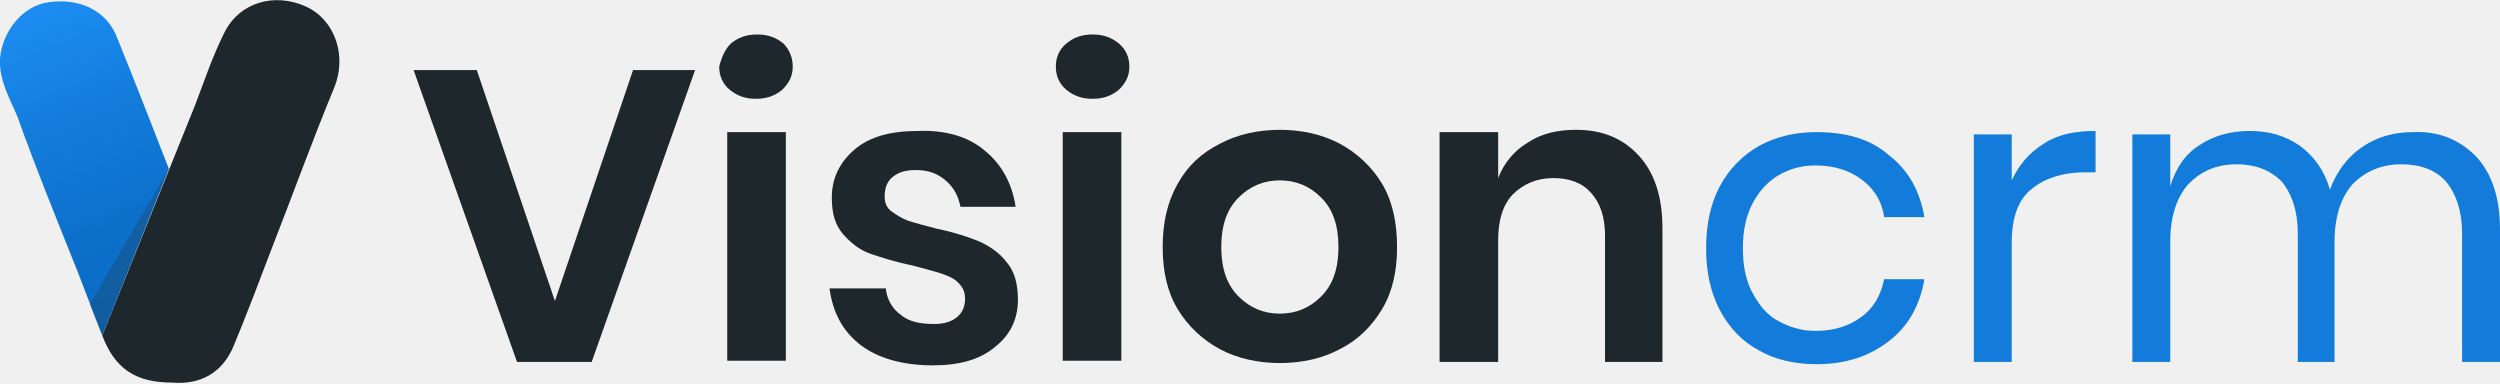
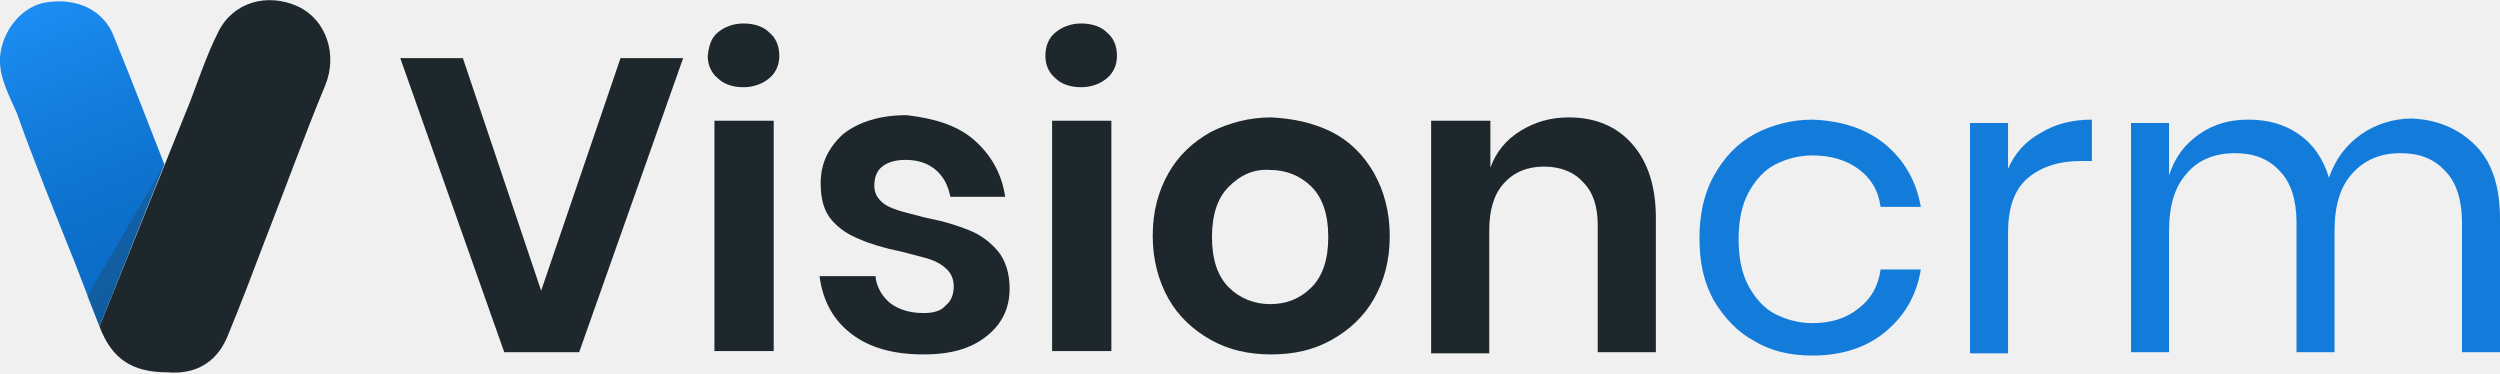
- <svg xmlns="http://www.w3.org/2000/svg" version="1.1" x="0px" y="0px" viewBox="0 0 217.6 33.4" style="enable-background:new 0 0 217.6 33.4;" xml:space="preserve">
+ <svg xmlns="http://www.w3.org/2000/svg" version="1.1" x="0px" y="0px" viewBox="0 0 223.6 33.4" style="enable-background:new 0 0 223.6 33.4;" xml:space="preserve">
  <style type="text/css">
	.st0{display:none;}
	.st1{display:inline;}
	.st2{fill:#377DFF;}
	.st3{opacity:0.65;fill:#3F7DE0;enable-background:new    ;}
	.st4{opacity:0.5;fill:#00DFFC;enable-background:new    ;}
	.st5{opacity:0.7;fill:#3F7DE0;enable-background:new    ;}
	.st6{fill:#FFFFFF;}
	.st7{fill:#1E272B;}
	.st8{fill:url(#SVGID_1_);}
	.st9{opacity:0.25;fill:#242E35;enable-background:new    ;}
	.st10{enable-background:new    ;}
	.st11{fill:url(#SVGID_2_);}
	.st12{display:inline;enable-background:new    ;}
	.st13{fill:url(#SVGID_3_);}
	.st14{fill:#137CDB;}
</style>
  <g id="Layer_1" class="st0">
    <g id="Layer_1_3_" class="st1">
      <g id="Layer_1_2_" class="st0">
        <g id="Layer_1_1_" class="st1">
-           <path class="st2" d="M90,31V2.8h17.9v5.2H96.7V14h8.4v5.2h-8.4V31H90z" />
-           <path class="st2" d="M117.2,8.6v4.2c1.6-2.9,3.7-4.4,6.3-4.4v7H122c-1.5,0-2.7,0.4-3.5,1.1c-0.8,0.8-1.2,2.1-1.2,3.9V31h-6.7      V8.6H117.2z" />
-           <path class="st2" d="M127,28c-2.2-2.1-3.3-4.9-3.3-8.4s1.1-6.2,3.3-8.3c2.2-2.1,4.9-3.1,8.1-3.1s5.9,1,8.1,3.1      c2.2,2.1,3.3,4.8,3.3,8.3s-1.1,6.2-3.3,8.4c-2.2,2.2-4.9,3.2-8.1,3.2S129.1,30.2,127,28z M138.4,24c0.9-1,1.3-2.4,1.3-4.2      s-0.5-3.2-1.4-4.2s-2-1.4-3.3-1.4s-2.3,0.5-3.2,1.4c-0.9,1-1.4,2.3-1.4,4.2s0.5,3.2,1.4,4.2s2,1.4,3.3,1.4      C136.4,25.3,137.5,24.8,138.4,24z" />
-           <path class="st2" d="M155.6,8.6v3.3c1.4-2.4,3.6-3.5,6.6-3.5c2.5,0,4.5,0.9,6.1,2.6s2.3,4,2.3,7v13.1h-6.7V18.8      c0-1.4-0.4-2.6-1.1-3.4c-0.7-0.8-1.8-1.2-3.1-1.2s-2.3,0.4-3.1,1.2c-0.7,0.8-1.1,1.9-1.1,3.4V31h-6.7V8.6H155.6z" />
-           <path class="st2" d="M183.6,25.2h2.4V31h-3.4c-2.5,0-4.4-0.6-5.7-1.7c-1.3-1.1-2-3-2-5.7v-9.3h-2V8.6h2V3.1h6.7v5.5h4.4v5.7      h-4.4v9.3C181.6,24.5,182.2,25.2,183.6,25.2z" />
-           <path class="st3" d="M54.1,33.8L54.1,33.8c-9.9,0-18-8-18-18l0,0c0-9.9,8-18,18-18h11.3c3.7,0,6.6,3,6.6,6.6v11.4      C72.1,25.8,64,33.8,54.1,33.8z" />
-           <path class="st4" d="M59.1,28.8L59.1,28.8c-9.9,0-18-8-18-18l0,0c0-9.9,8-18,18-18h11.3c3.7,0.1,6.7,3.1,6.7,6.7v11.4      C77.1,20.8,69.1,28.8,59.1,28.8z" />
-           <path class="st5" d="M49.1,38.8L49.1,38.8c-10,0-18-8-18-18l0,0c0-9.9,8-18,18-18h11.3c3.7,0,6.6,3,6.6,6.6v11.4      C67,30.8,59,38.8,49.1,38.8z" />
-           <path class="st6" d="M48.5,26.8V11.1h10.2V14h-6.4v3.4h4.8v2.9h-4.8v6.5H48.5z" />
+           <path class="st2" d="M93,31V2.8h17.9v5.2H99.7V14h8.4v5.2h-8.4V31H93z" />
+           <path class="st2" d="M120.2,8.6v4.2c1.6-2.9,3.7-4.4,6.3-4.4v7H125c-1.5,0-2.7,0.4-3.5,1.1c-0.8,0.8-1.2,2.1-1.2,3.9V31h-6.7      V8.6H120.2z" />
+           <path class="st2" d="M130,28c-2.2-2.1-3.3-4.9-3.3-8.4s1.1-6.2,3.3-8.3c2.2-2.1,4.9-3.1,8.1-3.1s5.9,1,8.1,3.1      c2.2,2.1,3.3,4.8,3.3,8.3s-1.1,6.2-3.3,8.4c-2.2,2.2-4.9,3.2-8.1,3.2S132.1,30.2,130,28z M141.4,24c0.9-1,1.3-2.4,1.3-4.2      s-0.5-3.2-1.4-4.2s-2-1.4-3.3-1.4s-2.3,0.5-3.2,1.4c-0.9,1-1.4,2.3-1.4,4.2s0.5,3.2,1.4,4.2s2,1.4,3.3,1.4      C139.4,25.3,140.5,24.8,141.4,24z" />
+           <path class="st2" d="M158.6,8.6v3.3c1.4-2.4,3.6-3.5,6.6-3.5c2.5,0,4.5,0.9,6.1,2.6s2.3,4,2.3,7v13.1h-6.7V18.8      c0-1.4-0.4-2.6-1.1-3.4c-0.7-0.8-1.8-1.2-3.1-1.2s-2.3,0.4-3.1,1.2c-0.7,0.8-1.1,1.9-1.1,3.4V31h-6.7V8.6H158.6z" />
+           <path class="st2" d="M186.6,25.2h2.4V31h-3.4c-2.5,0-4.4-0.6-5.7-1.7c-1.3-1.1-2-3-2-5.7v-9.3h-2V8.6h2V3.1h6.7v5.5h4.4v5.7      h-4.4v9.3C184.6,24.5,185.2,25.2,186.6,25.2z" />
+           <path class="st3" d="M57.1,33.8L57.1,33.8c-9.9,0-18-8-18-18l0,0c0-9.9,8-18,18-18h11.3c3.7,0,6.6,3,6.6,6.6v11.4      C75.1,25.8,67,33.8,57.1,33.8z" />
+           <path class="st4" d="M62.1,28.8L62.1,28.8c-9.9,0-18-8-18-18l0,0c0-9.9,8-18,18-18h11.3c3.7,0.1,6.7,3.1,6.7,6.7v11.4      C80.1,20.8,72.1,28.8,62.1,28.8z" />
+           <path class="st5" d="M52.1,38.8L52.1,38.8c-10,0-18-8-18-18l0,0c0-9.9,8-18,18-18h11.3c3.7,0,6.6,3,6.6,6.6v11.4      C70,30.8,62,38.8,52.1,38.8z" />
+           <path class="st6" d="M51.5,26.8V11.1h10.2V14h-6.4v3.4h4.8v2.9h-4.8v6.5H51.5z" />
        </g>
        <g id="Layer_2" class="st1">
          <g id="Layer_2_1_">
            <g>
-               <path class="st7" d="M46.6,9.5c0.7-1.9,1.4-3.8,2.3-5.6c1.2-2.5,4-3.3,6.5-2.1c2.3,1.1,3.1,3.9,2.2,6.3        c-1.7,4.2-3.3,8.4-4.9,12.6c-1,2.6-2,5.3-3.1,7.9c-0.9,2.1-2.7,3-4.8,2.8c-3.1,0.1-4.7-1-5.7-3.7" />
-               <linearGradient id="SVGID_1_" gradientUnits="userSpaceOnUse" x1="33.91" y1="305.743" x2="43.799" y2="329.88" gradientTransform="matrix(1 0 0 1 0 -304)">
+               <path class="st7" d="M49.6,9.5c0.7-1.9,1.4-3.8,2.3-5.6c1.2-2.5,4-3.3,6.5-2.1c2.3,1.1,3.1,3.9,2.2,6.3        c-1.7,4.2-3.3,8.4-4.9,12.6c-1,2.6-2,5.3-3.1,7.9c-0.9,2.1-2.7,3-4.8,2.8c-3.1,0.1-4.7-1-5.7-3.7" />
+               <linearGradient id="SVGID_1_" gradientUnits="userSpaceOnUse" x1="36.91" y1="305.743" x2="46.799" y2="329.88" gradientTransform="matrix(1 0 0 1 0 -304)">
                <stop offset="0" style="stop-color:#1C8DF3" />
                <stop offset="0.362" style="stop-color:#137CDB" />
                <stop offset="0.728" style="stop-color:#0C6FCA" />
                <stop offset="1" style="stop-color:#0A6BC4" />
              </linearGradient>
-               <path class="st8" d="M39.1,27.8c-0.3-0.7-1.9-4.9-2-5.2c-1.6-4-3.2-8-4.7-12.1c-0.6-1.5-1.4-2.9-1.3-4.6        c0.2-2.1,1.8-4.1,3.8-4.4c2.4-0.4,4.6,0.7,5.5,2.8c1.1,2.6,4.1,10.4,4.1,10.4L39.1,27.8z" />
-               <polyline class="st9" points="39.1,27.8 38.2,25.3 44.5,14.6       " />
+               <path class="st8" d="M42.1,27.8c-0.3-0.7-1.9-4.9-2-5.2c-1.6-4-3.2-8-4.7-12.1c-0.6-1.5-1.4-2.9-1.3-4.6        c0.2-2.1,1.8-4.1,3.8-4.4c2.4-0.4,4.6,0.7,5.5,2.8c1.1,2.6,4.1,10.4,4.1,10.4L42.1,27.8z" />
+               <polyline class="st9" points="42.1,27.8 41.2,25.3 47.5,14.6       " />
            </g>
            <g>
              <g class="st10">
-                 <path class="st7" d="M64.5,4.8h5.3l5.4,15.7l0.9,3.3h0.3l1-3.3L83,4.8h5.3l-9.5,25.9h-5.1L64.5,4.8z" />
-                 <path class="st7" d="M91.8,4.8h4.9v25.9h-4.9V4.8z" />
-                 <path class="st7" d="M104.4,29.3c-1.7-1.3-3-3.1-3.7-5.4l4.6-1.8c0.4,1.4,1,2.5,1.8,3.3c0.8,0.8,2,1.2,3.3,1.2         c1.1,0,2-0.3,2.8-0.8s1.2-1.3,1.2-2.3s-0.4-1.8-1.1-2.4s-2-1.3-3.9-2l-1.6-0.6c-1.7-0.6-3.1-1.5-4.3-2.7         c-1.2-1.2-1.8-2.7-1.8-4.5c0-1.4,0.4-2.6,1.1-3.7s1.7-2,3-2.6c1.3-0.6,2.7-1,4.3-1c2.3,0,4.2,0.5,5.5,1.6         c1.4,1.1,2.3,2.4,2.8,3.9l-4.3,1.9c-0.3-0.8-0.7-1.5-1.4-2s-1.5-0.8-2.6-0.8s-1.9,0.2-2.6,0.7s-1,1.1-1,1.9s0.3,1.4,1,2         s1.7,1.1,3.2,1.6l1.6,0.5c2.2,0.8,4,1.8,5.2,3.1s1.8,2.9,1.8,5c0,1.7-0.4,3.1-1.3,4.3s-2,2-3.4,2.6s-2.8,0.9-4.2,0.9         C108.1,31.2,106.1,30.7,104.4,29.3z" />
-                 <path class="st7" d="M123.9,4.8h4.9v25.9h-4.9V4.8z" />
-                 <path class="st7" d="M139.6,29.5c-2.1-1.2-3.7-2.8-4.9-4.9s-1.8-4.4-1.8-6.8c0-2.5,0.6-4.8,1.8-6.8c1.2-2.1,2.8-3.7,4.9-4.9         c2.1-1.2,4.4-1.8,6.9-1.8s4.8,0.6,6.9,1.8c2.1,1.2,3.7,2.8,4.9,4.9s1.8,4.4,1.8,6.8c0,2.5-0.6,4.8-1.8,6.8         c-1.2,2.1-2.8,3.7-4.9,4.9c-2.1,1.2-4.4,1.8-6.9,1.8S141.6,30.7,139.6,29.5z M151,25.5c1.3-0.7,2.4-1.8,3.1-3.2         s1.1-2.9,1.1-4.6s-0.4-3.3-1.1-4.6c-0.8-1.4-1.8-2.4-3.1-3.2c-1.3-0.7-2.8-1.1-4.4-1.1s-3,0.4-4.4,1.1         c-1.3,0.7-2.4,1.8-3.1,3.2c-0.8,1.4-1.1,2.9-1.1,4.6s0.4,3.3,1.1,4.6s1.8,2.4,3.1,3.2c1.3,0.8,2.8,1.1,4.4,1.1         C148.1,26.7,149.6,26.2,151,25.5z" />
-                 <path class="st7" d="M164.8,4.8h5.7l10.4,17.4h0.3l-0.3-5V4.8h4.9v25.9h-5.1l-11-18.4h-0.3l0.3,5v13.4h-4.8L164.8,4.8         L164.8,4.8z" />
+                 <path class="st7" d="M67.5,4.8h5.3l5.4,15.7l0.9,3.3h0.3l1-3.3L86,4.8h5.3l-9.5,25.9h-5.1L67.5,4.8z" />
+                 <path class="st7" d="M94.8,4.8h4.9v25.9h-4.9V4.8z" />
+                 <path class="st7" d="M107.4,29.3c-1.7-1.3-3-3.1-3.7-5.4l4.6-1.8c0.4,1.4,1,2.5,1.8,3.3c0.8,0.8,2,1.2,3.3,1.2         c1.1,0,2-0.3,2.8-0.8s1.2-1.3,1.2-2.3s-0.4-1.8-1.1-2.4s-2-1.3-3.9-2l-1.6-0.6c-1.7-0.6-3.1-1.5-4.3-2.7         c-1.2-1.2-1.8-2.7-1.8-4.5c0-1.4,0.4-2.6,1.1-3.7s1.7-2,3-2.6c1.3-0.6,2.7-1,4.3-1c2.3,0,4.2,0.5,5.5,1.6         c1.4,1.1,2.3,2.4,2.8,3.9l-4.3,1.9c-0.3-0.8-0.7-1.5-1.4-2s-1.5-0.8-2.6-0.8s-1.9,0.2-2.6,0.7s-1,1.1-1,1.9s0.3,1.4,1,2         s1.7,1.1,3.2,1.6l1.6,0.5c2.2,0.8,4,1.8,5.2,3.1s1.8,2.9,1.8,5c0,1.7-0.4,3.1-1.3,4.3s-2,2-3.4,2.6s-2.8,0.9-4.2,0.9         C111.1,31.2,109.1,30.7,107.4,29.3z" />
+                 <path class="st7" d="M126.9,4.8h4.9v25.9h-4.9V4.8z" />
+                 <path class="st7" d="M142.6,29.5c-2.1-1.2-3.7-2.8-4.9-4.9s-1.8-4.4-1.8-6.8c0-2.5,0.6-4.8,1.8-6.8c1.2-2.1,2.8-3.7,4.9-4.9         c2.1-1.2,4.4-1.8,6.9-1.8s4.8,0.6,6.9,1.8c2.1,1.2,3.7,2.8,4.9,4.9s1.8,4.4,1.8,6.8c0,2.5-0.6,4.8-1.8,6.8         c-1.2,2.1-2.8,3.7-4.9,4.9c-2.1,1.2-4.4,1.8-6.9,1.8S144.6,30.7,142.6,29.5z M154,25.5c1.3-0.7,2.4-1.8,3.1-3.2         s1.1-2.9,1.1-4.6s-0.4-3.3-1.1-4.6c-0.8-1.4-1.8-2.4-3.1-3.2c-1.3-0.7-2.8-1.1-4.4-1.1s-3,0.4-4.4,1.1         c-1.3,0.7-2.4,1.8-3.1,3.2c-0.8,1.4-1.1,2.9-1.1,4.6s0.4,3.3,1.1,4.6s1.8,2.4,3.1,3.2c1.3,0.8,2.8,1.1,4.4,1.1         C151.1,26.7,152.6,26.2,154,25.5z" />
+                 <path class="st7" d="M167.8,4.8h5.7l10.4,17.4h0.3l-0.3-5V4.8h4.9v25.9h-5.1l-11-18.4h-0.3l0.3,5v13.4h-4.8L167.8,4.8         L167.8,4.8z" />
              </g>
            </g>
          </g>
        </g>
      </g>
      <g id="Layer_2_2_">
        <g id="Layer_2_3_">
          <g id="Layer_2_4_">
            <g>
-               <path class="st7" d="M20.8,9.1c0.8-2.2,1.6-4.3,2.6-6.4c1.4-2.8,4.6-3.8,7.4-2.4c2.6,1.3,3.5,4.4,2.5,7.2        c-1.9,4.8-3.8,9.6-5.6,14.4c-1.1,3-2.3,6-3.5,9c-1,2.4-3.1,3.4-5.5,3.2c-3.5,0.1-5.4-1.1-6.5-4.2" />
-               <linearGradient id="SVGID_2_" gradientUnits="userSpaceOnUse" x1="6.271" y1="304.281" x2="17.538" y2="331.78" gradientTransform="matrix(1 0 0 1 0 -304)">
+               <path class="st7" d="M23.8,9.1c0.8-2.2,1.6-4.3,2.6-6.4c1.4-2.8,4.6-3.8,7.4-2.4c2.6,1.3,3.5,4.4,2.5,7.2        c-1.9,4.8-3.8,9.6-5.6,14.4c-1.1,3-2.3,6-3.5,9c-1,2.4-3.1,3.4-5.5,3.2c-3.5,0.1-5.4-1.1-6.5-4.2" />
+               <linearGradient id="SVGID_2_" gradientUnits="userSpaceOnUse" x1="9.271" y1="304.281" x2="20.538" y2="331.78" gradientTransform="matrix(1 0 0 1 0 -304)">
                <stop offset="0" style="stop-color:#1C8DF3" />
                <stop offset="0.362" style="stop-color:#137CDB" />
                <stop offset="0.728" style="stop-color:#0C6FCA" />
                <stop offset="1" style="stop-color:#0A6BC4" />
              </linearGradient>
-               <path class="st11" d="M12.2,30c-0.3-0.8-2.2-5.6-2.3-5.9c-1.8-4.6-3.6-9.2-5.3-13.8C3.9,8.6,3,6.9,3.1,5.1        c0.2-2.4,2.1-4.7,4.3-5c2.7-0.5,5.2,0.8,6.3,3.2C15,6.2,18.4,15,18.4,15L12.2,30z" />
-               <polyline class="st9" points="12.2,30 11.2,27.2 18.4,15       " />
+               <path class="st11" d="M15.2,30c-0.3-0.8-2.2-5.6-2.3-5.9c-1.8-4.6-3.6-9.2-5.3-13.8C6.9,8.6,6,6.9,6.1,5.1        c0.2-2.4,2.1-4.7,4.3-5c2.7-0.5,5.2,0.8,6.3,3.2C18,6.2,21.4,15,21.4,15L15.2,30z" />
+               <polyline class="st9" points="15.2,30 14.2,27.2 21.4,15       " />
            </g>
            <g class="st0">
              <g class="st12">
-                 <path class="st7" d="M45.4,6.9h4.9l5,14.5l0.8,3.1h0.3l0.9-3.1L62.5,7h4.9l-8.8,24h-4.7L45.4,6.9z" />
-                 <path class="st7" d="M70.7,6.9h4.5v24h-4.5V6.9z" />
-                 <path class="st7" d="M82.4,29.7c-1.6-1.2-2.8-2.9-3.4-5l4.3-1.7c0.4,1.3,0.9,2.3,1.7,3.1s1.9,1.1,3.1,1.1         c1,0,1.9-0.3,2.6-0.7c0.7-0.5,1.1-1.2,1.1-2.1s-0.4-1.7-1-2.2s-1.9-1.2-3.6-1.9l-1.5-0.6c-1.6-0.6-2.9-1.4-4-2.5         S80,14.6,80,13c0-1.3,0.4-2.4,1-3.4s1.6-1.9,2.8-2.4c1.2-0.6,2.5-0.9,4-0.9c2.1,0,3.9,0.5,5.1,1.5c1.3,1,2.1,2.2,2.6,3.6         l-4,1.8c-0.4-0.8-0.8-1.4-1.4-1.9s-1.4-0.7-2.4-0.7s-1.8,0.2-2.4,0.6c-0.6,0.5-0.9,1-0.9,1.8c0,0.7,0.3,1.3,0.9,1.9         s1.6,1,3,1.5l1.5,0.5c2,0.7,3.7,1.7,4.8,2.9c1.1,1.2,1.7,2.7,1.7,4.6c0,1.6-0.4,2.9-1.2,4s-1.9,1.9-3.1,2.4         c-1.3,0.6-2.6,0.8-3.9,0.8C85.8,31.5,84,31,82.4,29.7z" />
-                 <path class="st7" d="M100.5,6.9h4.5v24h-4.5V6.9z" />
-                 <path class="st7" d="M115.1,29.8c-1.9-1.1-3.4-2.6-4.5-4.5c-1.1-1.9-1.7-4.1-1.7-6.3c0-2.3,0.6-4.4,1.7-6.3s2.6-3.4,4.5-4.5         s4.1-1.7,6.4-1.7s4.4,0.6,6.4,1.7c1.9,1.1,3.4,2.6,4.5,4.5s1.7,4.1,1.7,6.3c0,2.3-0.6,4.4-1.7,6.3c-1.1,1.9-2.6,3.4-4.5,4.5         c-1.9,1.1-4.1,1.7-6.4,1.7C119.1,31.5,116.9,31,115.1,29.8z M125.6,26.2c1.2-0.6,2.2-1.7,2.9-3c0.6-1.3,1-2.7,1-4.3         s-0.4-3.1-1-4.3c-0.7-1.3-1.7-2.2-2.9-3c-1.2-0.6-2.6-1-4.1-1s-2.8,0.4-4.1,1c-1.2,0.6-2.2,1.7-2.9,3c-0.7,1.3-1,2.7-1,4.3         s0.4,3.1,1,4.3c0.6,1.2,1.7,2.2,2.9,3c1.2,0.7,2.6,1,4.1,1S124.2,26.8,125.6,26.2z" />
-                 <path class="st7" d="M138.2,6.9h5.3l9.6,16.1h0.3l-0.3-4.6V6.9h4.5v24H153l-10.2-17h-0.3l0.3,4.6V31h-4.4L138.2,6.9         L138.2,6.9z" />
+                 <path class="st7" d="M48.4,6.9h4.9l5,14.5l0.8,3.1h0.3l0.9-3.1L65.5,7h4.9l-8.8,24h-4.7L48.4,6.9z" />
+                 <path class="st7" d="M73.7,6.9h4.5v24h-4.5V6.9z" />
+                 <path class="st7" d="M85.4,29.7c-1.6-1.2-2.8-2.9-3.4-5l4.3-1.7c0.4,1.3,0.9,2.3,1.7,3.1s1.9,1.1,3.1,1.1         c1,0,1.9-0.3,2.6-0.7c0.7-0.5,1.1-1.2,1.1-2.1s-0.4-1.7-1-2.2s-1.9-1.2-3.6-1.9l-1.5-0.6c-1.6-0.6-2.9-1.4-4-2.5         S83,14.6,83,13c0-1.3,0.4-2.4,1-3.4s1.6-1.9,2.8-2.4c1.2-0.6,2.5-0.9,4-0.9c2.1,0,3.9,0.5,5.1,1.5c1.3,1,2.1,2.2,2.6,3.6         l-4,1.8c-0.4-0.8-0.8-1.4-1.4-1.9s-1.4-0.7-2.4-0.7s-1.8,0.2-2.4,0.6c-0.6,0.5-0.9,1-0.9,1.8c0,0.7,0.3,1.3,0.9,1.9         s1.6,1,3,1.5l1.5,0.5c2,0.7,3.7,1.7,4.8,2.9c1.1,1.2,1.7,2.7,1.7,4.6c0,1.6-0.4,2.9-1.2,4s-1.9,1.9-3.1,2.4         c-1.3,0.6-2.6,0.8-3.9,0.8C88.8,31.5,87,31,85.4,29.7z" />
+                 <path class="st7" d="M103.5,6.9h4.5v24h-4.5V6.9z" />
+                 <path class="st7" d="M118.1,29.8c-1.9-1.1-3.4-2.6-4.5-4.5c-1.1-1.9-1.7-4.1-1.7-6.3c0-2.3,0.6-4.4,1.7-6.3s2.6-3.4,4.5-4.5         s4.1-1.7,6.4-1.7s4.4,0.6,6.4,1.7c1.9,1.1,3.4,2.6,4.5,4.5s1.7,4.1,1.7,6.3c0,2.3-0.6,4.4-1.7,6.3c-1.1,1.9-2.6,3.4-4.5,4.5         c-1.9,1.1-4.1,1.7-6.4,1.7C122.1,31.5,119.9,31,118.1,29.8z M128.6,26.2c1.2-0.6,2.2-1.7,2.9-3c0.6-1.3,1-2.7,1-4.3         s-0.4-3.1-1-4.3c-0.7-1.3-1.7-2.2-2.9-3c-1.2-0.6-2.6-1-4.1-1s-2.8,0.4-4.1,1c-1.2,0.6-2.2,1.7-2.9,3c-0.7,1.3-1,2.7-1,4.3         s0.4,3.1,1,4.3c0.6,1.2,1.7,2.2,2.9,3c1.2,0.7,2.6,1,4.1,1S127.2,26.8,128.6,26.2z" />
+                 <path class="st7" d="M141.2,6.9h5.3l9.6,16.1h0.3l-0.3-4.6V6.9h4.5v24H156l-10.2-17h-0.3l0.3,4.6V31h-4.4L141.2,6.9         L141.2,6.9z" />
              </g>
            </g>
          </g>
        </g>
      </g>
    </g>
    <g id="Layer_2_5_" class="st1">
      <g id="Layer_2_6_">
        <g>
          <g class="st10">
-             <path class="st7" d="M44.9,6.9h4.9l5,14.5l0.9,3.1H56l0.9-3.1L62,6.9h4.9l-8.8,24h-4.8L44.9,6.9z" />
-             <path class="st7" d="M69.3,11c-0.6-0.6-0.8-1.2-0.8-2c0-0.8,0.3-1.4,0.8-2c0.6-0.5,1.2-0.8,2-0.8s1.4,0.3,2,0.8       c0.5,0.5,0.8,1.2,0.8,2c0,0.8-0.3,1.5-0.8,2c-0.5,0.6-1.2,0.8-2,0.8S69.9,11.6,69.3,11z M69.1,13.8h4.4v17.1h-4.4V13.8z" />
-             <path class="st7" d="M79.6,30.2c-1.3-0.9-2.2-2-2.7-3.3l3.9-1.7c0.4,0.8,0.9,1.4,1.5,1.8s1.4,0.6,2.3,0.6c0.8,0,1.5-0.1,2-0.4       c0.5-0.3,0.8-0.7,0.8-1.3s-0.2-1-0.7-1.3s-1.2-0.5-2.2-0.8l-2-0.4c-1.4-0.3-2.5-0.9-3.5-1.8s-1.4-2-1.4-3.3       c0-1,0.3-1.9,0.9-2.7c0.6-0.8,1.4-1.4,2.4-1.8s2.1-0.6,3.4-0.6c3.5,0,5.9,1.2,7.1,3.7l-3.8,1.6c-0.7-1.2-1.7-1.8-3.2-1.8       c-0.8,0-1.4,0.1-1.8,0.4s-0.7,0.6-0.7,1.1c0,0.8,0.8,1.4,2.3,1.8l2.5,0.6c1.7,0.4,3,1.1,3.8,1.9c0.9,0.9,1.3,1.9,1.3,3.2       c0,1.1-0.3,2.1-1,2.9c-0.6,0.8-1.5,1.5-2.6,2s-2.3,0.7-3.7,0.7C82.6,31.5,80.9,31,79.6,30.2z" />
-             <path class="st7" d="M95.4,11c-0.6-0.6-0.8-1.2-0.8-2c0-0.8,0.3-1.4,0.8-2c0.6-0.5,1.2-0.8,2-0.8s1.4,0.3,2,0.8       c0.5,0.5,0.8,1.2,0.8,2c0,0.8-0.3,1.5-0.8,2c-0.5,0.6-1.2,0.8-2,0.8S96,11.6,95.4,11z M95.2,13.8h4.4v17.1h-4.4V13.8z" />
-             <path class="st7" d="M107.5,30.2c-1.4-0.8-2.5-1.9-3.2-3.3s-1.2-2.9-1.2-4.7c0-1.7,0.4-3.2,1.2-4.6c0.8-1.4,1.9-2.5,3.2-3.3       c1.4-0.8,3-1.2,4.7-1.2s3.3,0.4,4.7,1.2c1.4,0.8,2.5,1.9,3.2,3.3c0.8,1.4,1.2,2.9,1.2,4.6s-0.4,3.3-1.2,4.7s-1.9,2.5-3.2,3.3       c-1.4,0.8-3,1.2-4.7,1.2S108.9,31,107.5,30.2z M114.6,26.8c0.7-0.4,1.3-1,1.7-1.7c0.4-0.8,0.6-1.7,0.6-2.7s-0.2-1.9-0.6-2.7       c-0.4-0.8-1-1.3-1.7-1.7c-0.7-0.4-1.5-0.6-2.4-0.6s-1.6,0.2-2.4,0.6c-0.7,0.4-1.3,1-1.7,1.7c-0.4,0.8-0.7,1.6-0.7,2.7       c0,1,0.2,1.9,0.7,2.7c0.5,0.8,1,1.4,1.7,1.8c0.7,0.4,1.5,0.6,2.4,0.6C113.1,27.3,113.9,27.2,114.6,26.8z" />
-             <path class="st7" d="M124.3,13.8h4.1v2.1h0.3c0.5-0.8,1.2-1.5,2.2-2c0.9-0.5,2-0.7,3.1-0.7c2.1,0,3.6,0.6,4.7,1.9       c1.1,1.3,1.6,3,1.6,5.1v10.6h-4.4v-10c0-1.1-0.3-1.9-0.8-2.6c-0.6-0.6-1.3-0.9-2.4-0.9c-1.2,0-2.1,0.5-2.9,1.4       c-0.7,0.9-1.1,2.1-1.1,3.5v8.7h-4.4L124.3,13.8L124.3,13.8z" />
-             <path class="st7" d="M149.9,29.8c-1.9-1.1-3.4-2.6-4.5-4.5s-1.6-4-1.6-6.4s0.5-4.5,1.6-6.4s2.6-3.4,4.5-4.5s4-1.6,6.3-1.6       c1.8,0,3.4,0.3,4.9,1s2.8,1.7,3.9,2.9l-2,2c-0.9-1.1-1.9-1.9-3-2.4s-2.3-0.8-3.7-0.8c-1.7,0-3.3,0.4-4.8,1.2       c-1.5,0.8-2.6,2-3.5,3.5s-1.3,3.2-1.3,5.2s0.4,3.7,1.3,5.2c0.9,1.5,2,2.6,3.5,3.5s3.1,1.2,4.8,1.2c2.9,0,5.4-1.2,7.4-3.6l2.1,2       c-1.1,1.3-2.5,2.4-4.1,3.1c-1.6,0.8-3.4,1.2-5.4,1.2C153.9,31.5,151.8,30.8,149.9,29.8z" />
-             <path class="st7" d="M169.9,6.9h8.1c1.3,0,2.6,0.3,3.7,0.9c1.1,0.6,2.1,1.4,2.7,2.5c0.7,1.1,1,2.3,1,3.7c0,1.1-0.3,2.2-0.8,3.1       c-0.5,1-1.2,1.8-2.1,2.4c-0.9,0.6-1.9,1.1-2.9,1.3l-0.1,0.1l6.8,9.8v0.1H183l-6.5-9.8h-3.8v9.8h-2.8V6.9z M177.8,18.5       c0.8,0,1.6-0.2,2.3-0.6s1.3-0.9,1.7-1.6s0.7-1.4,0.7-2.3c0-0.7-0.2-1.4-0.6-2.1c-0.4-0.7-0.9-1.2-1.6-1.6       c-0.7-0.4-1.5-0.6-2.4-0.6h-5.3v8.9L177.8,18.5L177.8,18.5z" />
-             <path class="st7" d="M189.6,6.9h4.1l7.7,19.7h0.1l7.7-19.7h4.1v24h-2.8V15.6l0.1-4.6h-0.1l-7.9,19.8h-2.4L192.3,11h-0.1       l0.1,4.6V31h-2.8L189.6,6.9L189.6,6.9z" />
+             <path class="st7" d="M47.9,6.9h4.9l5,14.5l0.9,3.1H59l0.9-3.1L65,6.9h4.9l-8.8,24h-4.8L47.9,6.9z" />
+             <path class="st7" d="M72.3,11c-0.6-0.6-0.8-1.2-0.8-2c0-0.8,0.3-1.4,0.8-2c0.6-0.5,1.2-0.8,2-0.8s1.4,0.3,2,0.8       c0.5,0.5,0.8,1.2,0.8,2c0,0.8-0.3,1.5-0.8,2c-0.5,0.6-1.2,0.8-2,0.8S72.9,11.6,72.3,11z M72.1,13.8h4.4v17.1h-4.4V13.8z" />
+             <path class="st7" d="M82.6,30.2c-1.3-0.9-2.2-2-2.7-3.3l3.9-1.7c0.4,0.8,0.9,1.4,1.5,1.8s1.4,0.6,2.3,0.6c0.8,0,1.5-0.1,2-0.4       c0.5-0.3,0.8-0.7,0.8-1.3s-0.2-1-0.7-1.3s-1.2-0.5-2.2-0.8l-2-0.4c-1.4-0.3-2.5-0.9-3.5-1.8s-1.4-2-1.4-3.3       c0-1,0.3-1.9,0.9-2.7c0.6-0.8,1.4-1.4,2.4-1.8s2.1-0.6,3.4-0.6c3.5,0,5.9,1.2,7.1,3.7l-3.8,1.6c-0.7-1.2-1.7-1.8-3.2-1.8       c-0.8,0-1.4,0.1-1.8,0.4s-0.7,0.6-0.7,1.1c0,0.8,0.8,1.4,2.3,1.8l2.5,0.6c1.7,0.4,3,1.1,3.8,1.9c0.9,0.9,1.3,1.9,1.3,3.2       c0,1.1-0.3,2.1-1,2.9c-0.6,0.8-1.5,1.5-2.6,2s-2.3,0.7-3.7,0.7C85.6,31.5,83.9,31,82.6,30.2z" />
+             <path class="st7" d="M98.4,11c-0.6-0.6-0.8-1.2-0.8-2c0-0.8,0.3-1.4,0.8-2c0.6-0.5,1.2-0.8,2-0.8s1.4,0.3,2,0.8       c0.5,0.5,0.8,1.2,0.8,2c0,0.8-0.3,1.5-0.8,2c-0.5,0.6-1.2,0.8-2,0.8S99,11.6,98.4,11z M98.2,13.8h4.4v17.1h-4.4V13.8z" />
+             <path class="st7" d="M110.5,30.2c-1.4-0.8-2.5-1.9-3.2-3.3s-1.2-2.9-1.2-4.7c0-1.7,0.4-3.2,1.2-4.6c0.8-1.4,1.9-2.5,3.2-3.3       c1.4-0.8,3-1.2,4.7-1.2s3.3,0.4,4.7,1.2c1.4,0.8,2.5,1.9,3.2,3.3c0.8,1.4,1.2,2.9,1.2,4.6s-0.4,3.3-1.2,4.7s-1.9,2.5-3.2,3.3       c-1.4,0.8-3,1.2-4.7,1.2S111.9,31,110.5,30.2z M117.6,26.8c0.7-0.4,1.3-1,1.7-1.7c0.4-0.8,0.6-1.7,0.6-2.7s-0.2-1.9-0.6-2.7       c-0.4-0.8-1-1.3-1.7-1.7c-0.7-0.4-1.5-0.6-2.4-0.6s-1.6,0.2-2.4,0.6c-0.7,0.4-1.3,1-1.7,1.7c-0.4,0.8-0.7,1.6-0.7,2.7       c0,1,0.2,1.9,0.7,2.7c0.5,0.8,1,1.4,1.7,1.8c0.7,0.4,1.5,0.6,2.4,0.6C116.1,27.3,116.9,27.2,117.6,26.8z" />
+             <path class="st7" d="M127.3,13.8h4.1v2.1h0.3c0.5-0.8,1.2-1.5,2.2-2c0.9-0.5,2-0.7,3.1-0.7c2.1,0,3.6,0.6,4.7,1.9       c1.1,1.3,1.6,3,1.6,5.1v10.6h-4.4v-10c0-1.1-0.3-1.9-0.8-2.6c-0.6-0.6-1.3-0.9-2.4-0.9c-1.2,0-2.1,0.5-2.9,1.4       c-0.7,0.9-1.1,2.1-1.1,3.5v8.7h-4.4L127.3,13.8L127.3,13.8z" />
+             <path class="st7" d="M152.9,29.8c-1.9-1.1-3.4-2.6-4.5-4.5s-1.6-4-1.6-6.4s0.5-4.5,1.6-6.4s2.6-3.4,4.5-4.5s4-1.6,6.3-1.6       c1.8,0,3.4,0.3,4.9,1s2.8,1.7,3.9,2.9l-2,2c-0.9-1.1-1.9-1.9-3-2.4s-2.3-0.8-3.7-0.8c-1.7,0-3.3,0.4-4.8,1.2       c-1.5,0.8-2.6,2-3.5,3.5s-1.3,3.2-1.3,5.2s0.4,3.7,1.3,5.2c0.9,1.5,2,2.6,3.5,3.5s3.1,1.2,4.8,1.2c2.9,0,5.4-1.2,7.4-3.6l2.1,2       c-1.1,1.3-2.5,2.4-4.1,3.1c-1.6,0.8-3.4,1.2-5.4,1.2C156.9,31.5,154.8,30.8,152.9,29.8z" />
+             <path class="st7" d="M172.9,6.9h8.1c1.3,0,2.6,0.3,3.7,0.9c1.1,0.6,2.1,1.4,2.7,2.5c0.7,1.1,1,2.3,1,3.7c0,1.1-0.3,2.2-0.8,3.1       c-0.5,1-1.2,1.8-2.1,2.4c-0.9,0.6-1.9,1.1-2.9,1.3l-0.1,0.1l6.8,9.8v0.1H186l-6.5-9.8h-3.8v9.8h-2.8V6.9z M180.8,18.5       c0.8,0,1.6-0.2,2.3-0.6s1.3-0.9,1.7-1.6s0.7-1.4,0.7-2.3c0-0.7-0.2-1.4-0.6-2.1c-0.4-0.7-0.9-1.2-1.6-1.6       c-0.7-0.4-1.5-0.6-2.4-0.6h-5.3v8.9L180.8,18.5L180.8,18.5z" />
+             <path class="st7" d="M192.6,6.9h4.1l7.7,19.7h0.1l7.7-19.7h4.1v24h-2.8V15.6l0.1-4.6h-0.1l-7.9,19.8h-2.4L195.3,11h-0.1       l0.1,4.6V31h-2.8L192.6,6.9L192.6,6.9z" />
          </g>
        </g>
      </g>
    </g>
  </g>
  <g id="Layer_2_7_">
    <g>
      <path class="st7" d="M17,9.1c0.8-2.1,1.5-4.2,2.5-6.2c1.3-2.7,4.4-3.6,7.2-2.3c2.5,1.2,3.5,4.3,2.4,7c-1.9,4.6-3.6,9.3-5.4,13.9    c-1.1,2.9-2.2,5.8-3.4,8.7c-1,2.3-2.9,3.3-5.3,3.1c-3.2,0-5-1.2-6.1-4.1" />
      <linearGradient id="SVGID_3_" gradientUnits="userSpaceOnUse" x1="3.106" y1="33.033" x2="14.01" y2="6.42" gradientTransform="matrix(1 0 0 -1 0 33.5)">
        <stop offset="0" style="stop-color:#1C8DF3" />
        <stop offset="0.362" style="stop-color:#137CDB" />
        <stop offset="0.728" style="stop-color:#0C6FCA" />
        <stop offset="1" style="stop-color:#0A6BC4" />
      </linearGradient>
      <path class="st13" d="M8.9,29.2c-0.3-0.8-2.1-5.4-2.2-5.7C4.9,19,3.1,14.6,1.5,10.1C0.8,8.5-0.1,6.9,0,5.1c0.2-2.4,2-4.6,4.2-4.9    c2.7-0.4,5.1,0.7,6,3.1c1.2,2.9,4.5,11.4,4.5,11.4L8.9,29.2z" />
      <polyline class="st9" points="8.9,29.2 7.8,26.5 14.7,14.7   " />
    </g>
    <g>
      <g class="st10">
-         <path class="st7" d="M41.5,6.1l6.8,20.1l6.8-20.1h5.4l-9,25.4h-6.5l-9-25.4H41.5z" />
-         <path class="st7" d="M63.6,3.8c0.6-0.5,1.3-0.8,2.3-0.8s1.7,0.3,2.3,0.8C68.7,4.3,69,5,69,5.8c0,0.8-0.3,1.4-0.9,2     c-0.6,0.5-1.3,0.8-2.3,0.8s-1.7-0.3-2.3-0.8c-0.6-0.5-0.9-1.2-0.9-2C62.8,5,63.1,4.3,63.6,3.8z M68.4,11.5v19.9h-5.1V11.5H68.4z" />
-         <path class="st7" d="M85.7,13.1c1.5,1.2,2.4,2.9,2.7,4.9h-4.8c-0.2-1-0.6-1.7-1.3-2.3c-0.7-0.6-1.5-0.9-2.6-0.9     c-0.9,0-1.5,0.2-2,0.6c-0.5,0.4-0.7,1-0.7,1.7c0,0.6,0.2,1,0.6,1.3s0.9,0.6,1.4,0.8c0.6,0.2,1.4,0.4,2.5,0.7     c1.5,0.3,2.7,0.7,3.7,1.1c0.9,0.4,1.8,1,2.4,1.8c0.7,0.8,1,1.9,1,3.3c0,1.7-0.7,3.1-2,4.1c-1.3,1.1-3.1,1.6-5.4,1.6     c-2.6,0-4.7-0.6-6.2-1.7c-1.6-1.2-2.5-2.8-2.8-5h4.9c0.1,1,0.6,1.8,1.3,2.3c0.7,0.6,1.7,0.8,2.9,0.8c0.9,0,1.5-0.2,2-0.6     c0.5-0.4,0.7-1,0.7-1.6c0-0.6-0.2-1-0.6-1.4c-0.4-0.4-0.9-0.6-1.5-0.8c-0.6-0.2-1.4-0.4-2.5-0.7c-1.5-0.3-2.7-0.7-3.6-1     c-0.9-0.3-1.7-0.9-2.4-1.7c-0.7-0.8-1-1.8-1-3.2c0-1.7,0.7-3.1,2-4.2c1.3-1.1,3.1-1.6,5.5-1.6C82.3,11.3,84.3,11.9,85.7,13.1z" />
-         <path class="st7" d="M92.8,3.8c0.6-0.5,1.3-0.8,2.3-0.8s1.7,0.3,2.3,0.8c0.6,0.5,0.9,1.2,0.9,2c0,0.8-0.3,1.4-0.9,2     c-0.6,0.5-1.3,0.8-2.3,0.8s-1.7-0.3-2.3-0.8c-0.6-0.5-0.9-1.2-0.9-2C91.9,5,92.2,4.3,92.8,3.8z M97.6,11.5v19.9h-5.1V11.5H97.6z" />
-         <path class="st7" d="M116.6,12.5c1.5,0.8,2.8,2,3.7,3.5c0.9,1.5,1.3,3.4,1.3,5.5c0,2.1-0.4,3.9-1.3,5.4c-0.9,1.5-2.1,2.7-3.7,3.5     c-1.5,0.8-3.3,1.2-5.2,1.2c-1.9,0-3.7-0.4-5.2-1.2c-1.5-0.8-2.8-2-3.7-3.5s-1.3-3.3-1.3-5.4c0-2.1,0.4-3.9,1.3-5.5     s2.1-2.7,3.7-3.5c1.5-0.8,3.3-1.2,5.2-1.2C113.3,11.3,115.1,11.7,116.6,12.5z M107.8,17.2c-1,1-1.5,2.4-1.5,4.3     c0,1.9,0.5,3.3,1.5,4.3c1,1,2.2,1.5,3.6,1.5c1.4,0,2.6-0.5,3.6-1.5c1-1,1.5-2.4,1.5-4.3c0-1.9-0.5-3.3-1.5-4.3     c-1-1-2.2-1.5-3.6-1.5C110,15.7,108.8,16.2,107.8,17.2z" />
-         <path class="st7" d="M142.6,13.5c1.4,1.5,2.1,3.6,2.1,6.4v11.6h-5v-11c0-1.6-0.4-2.8-1.2-3.7c-0.8-0.9-1.9-1.3-3.3-1.3     c-1.4,0-2.6,0.5-3.5,1.4c-0.9,0.9-1.3,2.3-1.3,4v10.6h-5.1V11.5h5.1v4c0.5-1.3,1.4-2.4,2.6-3.1c1.2-0.8,2.6-1.1,4.2-1.1     C139.4,11.3,141.2,12,142.6,13.5z" />
-         <path class="st14" d="M164.4,13.5c1.7,1.3,2.7,3.1,3.1,5.4H164c-0.2-1.4-0.9-2.5-2-3.3c-1.1-0.8-2.4-1.2-4-1.2     c-1.2,0-2.2,0.3-3.1,0.8c-0.9,0.5-1.7,1.3-2.3,2.4c-0.6,1.1-0.9,2.4-0.9,4c0,1.6,0.3,3,0.9,4c0.6,1.1,1.3,1.9,2.3,2.4     c0.9,0.5,2,0.8,3.1,0.8c1.6,0,2.9-0.4,4-1.2c1.1-0.8,1.7-1.9,2-3.3h3.5c-0.4,2.3-1.4,4.1-3.1,5.4c-1.7,1.3-3.7,2-6.3,2     c-1.9,0-3.6-0.4-5-1.2c-1.5-0.8-2.6-2-3.4-3.5c-0.8-1.5-1.2-3.3-1.2-5.4c0-2.1,0.4-3.9,1.2-5.4c0.8-1.5,2-2.7,3.4-3.5     c1.5-0.8,3.1-1.2,5-1.2C160.7,11.5,162.8,12.1,164.4,13.5z" />
-         <path class="st14" d="M177.9,12.5c1.2-0.8,2.7-1.1,4.5-1.1V15h-1c-1.8,0-3.4,0.5-4.5,1.4c-1.2,0.9-1.8,2.5-1.8,4.7v10.4h-3.3     V11.7h3.3v4C175.7,14.4,176.6,13.3,177.9,12.5z" />
-         <path class="st14" d="M215.5,13.6c1.4,1.5,2.1,3.6,2.1,6.4v11.5h-3.3V20.3c0-1.9-0.5-3.4-1.4-4.5c-0.9-1-2.2-1.5-3.9-1.5     c-1.7,0-3.1,0.6-4.2,1.7c-1,1.1-1.6,2.8-1.6,5v10.5H200V20.3c0-1.9-0.5-3.4-1.4-4.5c-1-1-2.3-1.5-3.9-1.5c-1.8,0-3.1,0.6-4.2,1.7     c-1,1.1-1.6,2.8-1.6,5v10.5h-3.3V11.7h3.3v4.5c0.5-1.6,1.3-2.8,2.6-3.6c1.2-0.8,2.7-1.2,4.3-1.2c1.7,0,3.1,0.4,4.4,1.3     c1.2,0.9,2.1,2.1,2.6,3.8c0.6-1.6,1.5-2.8,2.8-3.7c1.3-0.9,2.8-1.3,4.4-1.3C212.2,11.4,214,12.1,215.5,13.6z" />
+         <path class="st7" d="M41.4,5.2l7,20.8l7.1-20.8h5.6l-9.3,26.3h-6.7L35.8,5.2H41.4z" />
+         <path class="st7" d="M64.2,2.9c0.6-0.5,1.4-0.8,2.3-0.8c1,0,1.8,0.3,2.3,0.8c0.6,0.5,0.9,1.2,0.9,2.1c0,0.8-0.3,1.5-0.9,2     c-0.6,0.5-1.4,0.8-2.3,0.8c-1,0-1.8-0.3-2.3-0.8c-0.6-0.5-0.9-1.2-0.9-2C63.4,4.1,63.6,3.4,64.2,2.9z M69.2,10.8v20.6h-5.3V10.8     H69.2z" />
+         <path class="st7" d="M87.1,12.5c1.5,1.3,2.5,3,2.8,5.1H85c-0.2-1-0.6-1.8-1.3-2.4c-0.7-0.6-1.6-0.9-2.7-0.9     c-0.9,0-1.6,0.2-2.1,0.6c-0.5,0.4-0.7,1-0.7,1.7c0,0.6,0.2,1,0.6,1.4s0.9,0.6,1.5,0.8c0.6,0.2,1.5,0.4,2.6,0.7     c1.6,0.3,2.8,0.7,3.8,1.1c1,0.4,1.8,1,2.5,1.8c0.7,0.8,1.1,2,1.1,3.4c0,1.8-0.7,3.2-2.1,4.3c-1.4,1.1-3.2,1.6-5.6,1.6     c-2.7,0-4.8-0.6-6.4-1.8c-1.6-1.2-2.6-2.9-2.9-5.2h5c0.1,1,0.6,1.8,1.3,2.4c0.8,0.6,1.8,0.9,3,0.9c0.9,0,1.6-0.2,2-0.7     c0.5-0.4,0.7-1,0.7-1.7c0-0.6-0.2-1.1-0.6-1.5c-0.4-0.4-0.9-0.7-1.5-0.9c-0.6-0.2-1.5-0.4-2.6-0.7c-1.5-0.3-2.8-0.7-3.7-1.1     c-1-0.4-1.8-0.9-2.5-1.7c-0.7-0.8-1-1.9-1-3.3c0-1.8,0.7-3.2,2-4.4c1.4-1.1,3.3-1.7,5.7-1.7C83.6,10.6,85.6,11.2,87.1,12.5z" />
+         <path class="st7" d="M94.4,2.9c0.6-0.5,1.4-0.8,2.3-0.8c1,0,1.8,0.3,2.3,0.8c0.6,0.5,0.9,1.2,0.9,2.1c0,0.8-0.3,1.5-0.9,2     c-0.6,0.5-1.4,0.8-2.3,0.8c-1,0-1.8-0.3-2.3-0.8c-0.6-0.5-0.9-1.2-0.9-2C93.5,4.1,93.8,3.4,94.4,2.9z M99.4,10.8v20.6h-5.3V10.8     H99.4z" />
+         <path class="st7" d="M119.1,11.8c1.6,0.8,2.9,2.1,3.8,3.7c0.9,1.6,1.4,3.5,1.4,5.6c0,2.2-0.5,4-1.4,5.6c-0.9,1.6-2.2,2.8-3.8,3.7     c-1.6,0.9-3.4,1.3-5.4,1.3c-2,0-3.8-0.4-5.4-1.3c-1.6-0.9-2.9-2.1-3.8-3.7c-0.9-1.6-1.4-3.5-1.4-5.6c0-2.2,0.5-4,1.4-5.6     c0.9-1.6,2.2-2.8,3.8-3.7c1.6-0.8,3.4-1.3,5.4-1.3C115.7,10.6,117.5,11,119.1,11.8z M109.9,16.7c-1,1-1.5,2.5-1.5,4.5     c0,2,0.5,3.5,1.5,4.5c1,1,2.3,1.5,3.7,1.5c1.5,0,2.7-0.5,3.7-1.5c1-1,1.5-2.5,1.5-4.5c0-2-0.5-3.5-1.5-4.5c-1-1-2.3-1.5-3.7-1.5     C112.2,15.1,111,15.6,109.9,16.7z" />
+         <path class="st7" d="M146,12.9c1.4,1.6,2.1,3.8,2.1,6.6v12h-5.2V20.1c0-1.6-0.4-2.9-1.3-3.8c-0.8-0.9-2-1.4-3.5-1.4     c-1.5,0-2.7,0.5-3.6,1.5c-0.9,1-1.3,2.4-1.3,4.2v11H128V10.8h5.3V15c0.5-1.4,1.4-2.5,2.7-3.3c1.3-0.8,2.7-1.2,4.3-1.2     C142.7,10.5,144.6,11.3,146,12.9z" />
+         <path class="st14" d="M168.6,12.9c1.7,1.4,2.8,3.3,3.2,5.6h-3.6c-0.2-1.5-0.9-2.6-2-3.4c-1.1-0.8-2.5-1.2-4.1-1.2     c-1.2,0-2.3,0.3-3.3,0.8c-1,0.5-1.8,1.4-2.4,2.5c-0.6,1.1-0.9,2.5-0.9,4.2c0,1.7,0.3,3.1,0.9,4.2c0.6,1.1,1.4,2,2.4,2.5     c1,0.5,2.1,0.8,3.3,0.8c1.6,0,3-0.4,4.1-1.3c1.1-0.8,1.8-2,2-3.5h3.6c-0.4,2.4-1.5,4.2-3.2,5.6c-1.7,1.4-3.9,2.1-6.5,2.1     c-2,0-3.7-0.4-5.2-1.3c-1.5-0.8-2.7-2.1-3.6-3.6c-0.9-1.6-1.3-3.4-1.3-5.6c0-2.1,0.4-4,1.3-5.6c0.9-1.6,2-2.8,3.6-3.7     c1.5-0.8,3.3-1.3,5.2-1.3C164.7,10.8,166.9,11.5,168.6,12.9z" />
+         <path class="st14" d="M182.5,11.9c1.3-0.8,2.8-1.2,4.6-1.2v3.7h-1c-1.9,0-3.5,0.5-4.7,1.5c-1.2,1-1.8,2.6-1.8,4.9v10.8h-3.4V11     h3.4v4.1C180.2,13.7,181.2,12.6,182.5,11.9z" />
+         <path class="st14" d="M221.4,13c1.5,1.5,2.2,3.7,2.2,6.6v11.9h-3.4V19.9c0-2-0.5-3.6-1.5-4.6c-1-1.1-2.3-1.6-4-1.6     c-1.8,0-3.2,0.6-4.3,1.8c-1.1,1.2-1.6,2.9-1.6,5.2v10.8h-3.4V19.9c0-2-0.5-3.6-1.5-4.6c-1-1.1-2.3-1.6-4-1.6     c-1.8,0-3.3,0.6-4.3,1.8c-1.1,1.2-1.6,2.9-1.6,5.2v10.8h-3.4V11h3.4v4.7c0.5-1.6,1.4-2.8,2.7-3.7c1.3-0.9,2.7-1.3,4.4-1.3     c1.7,0,3.2,0.4,4.5,1.3c1.3,0.9,2.2,2.2,2.7,3.9c0.6-1.7,1.5-2.9,2.9-3.9c1.3-0.9,2.9-1.4,4.5-1.4C218,10.7,219.9,11.5,221.4,13z     " />
      </g>
    </g>
  </g>
</svg>
